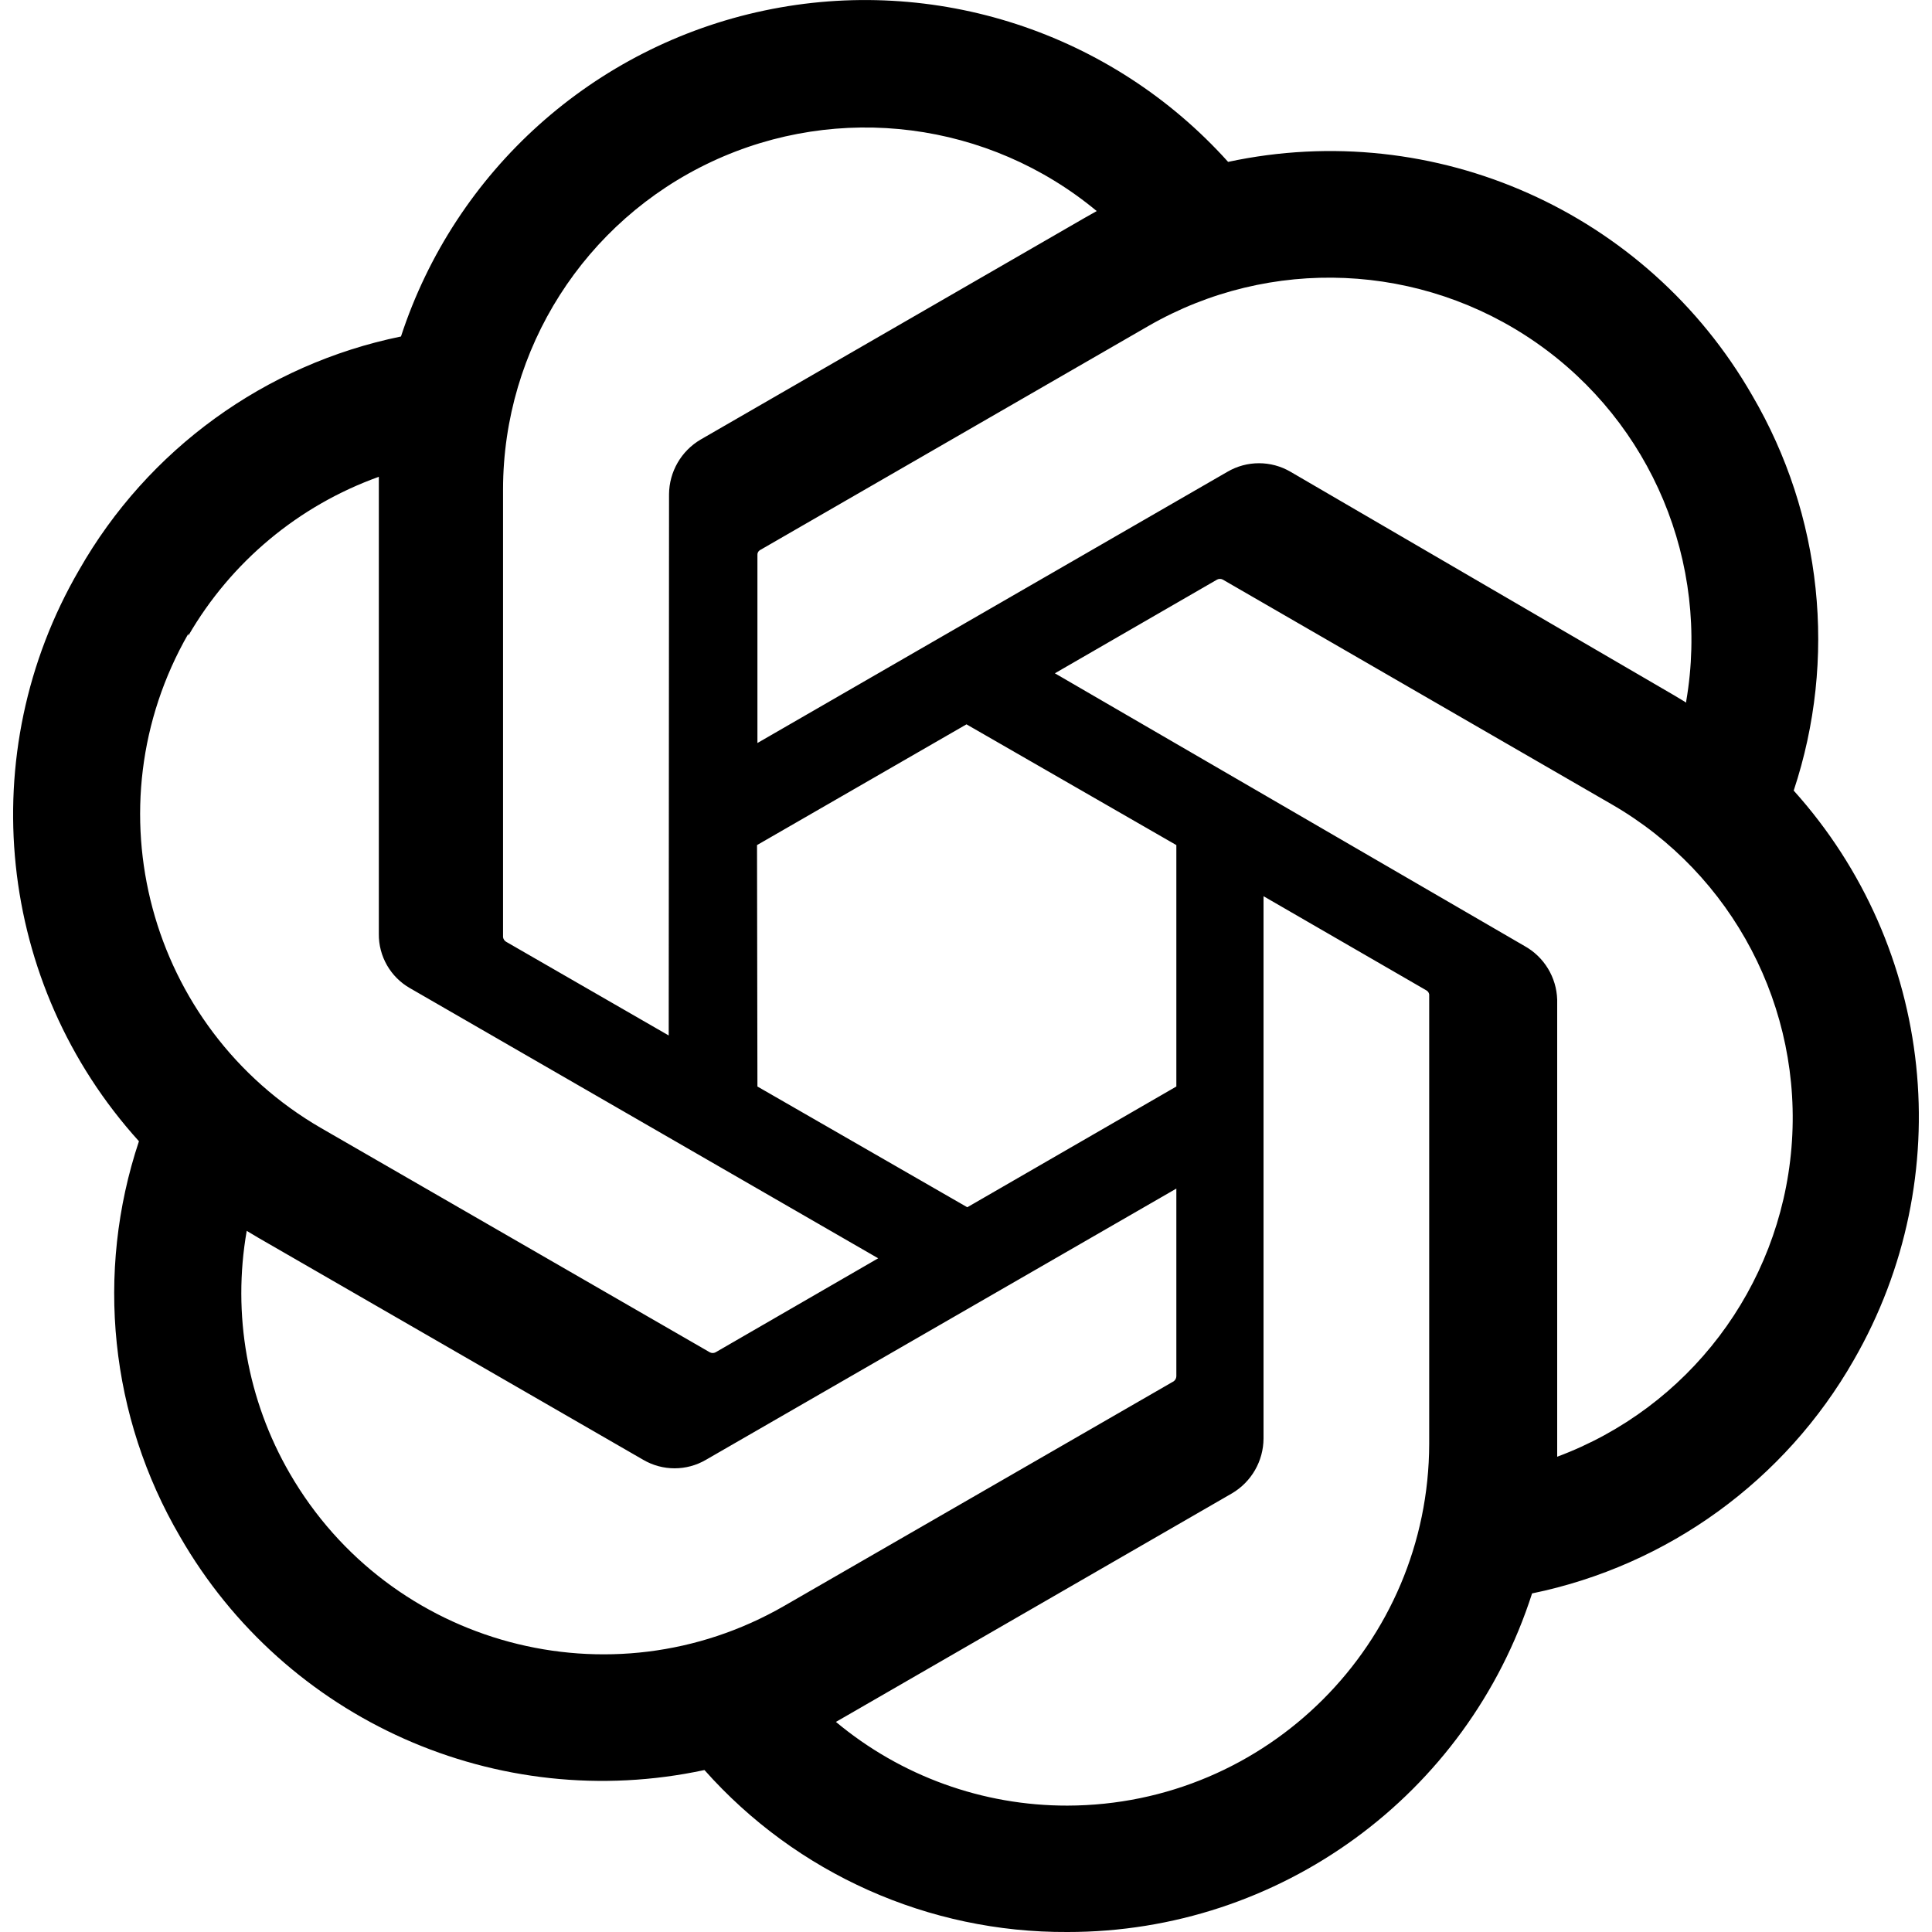
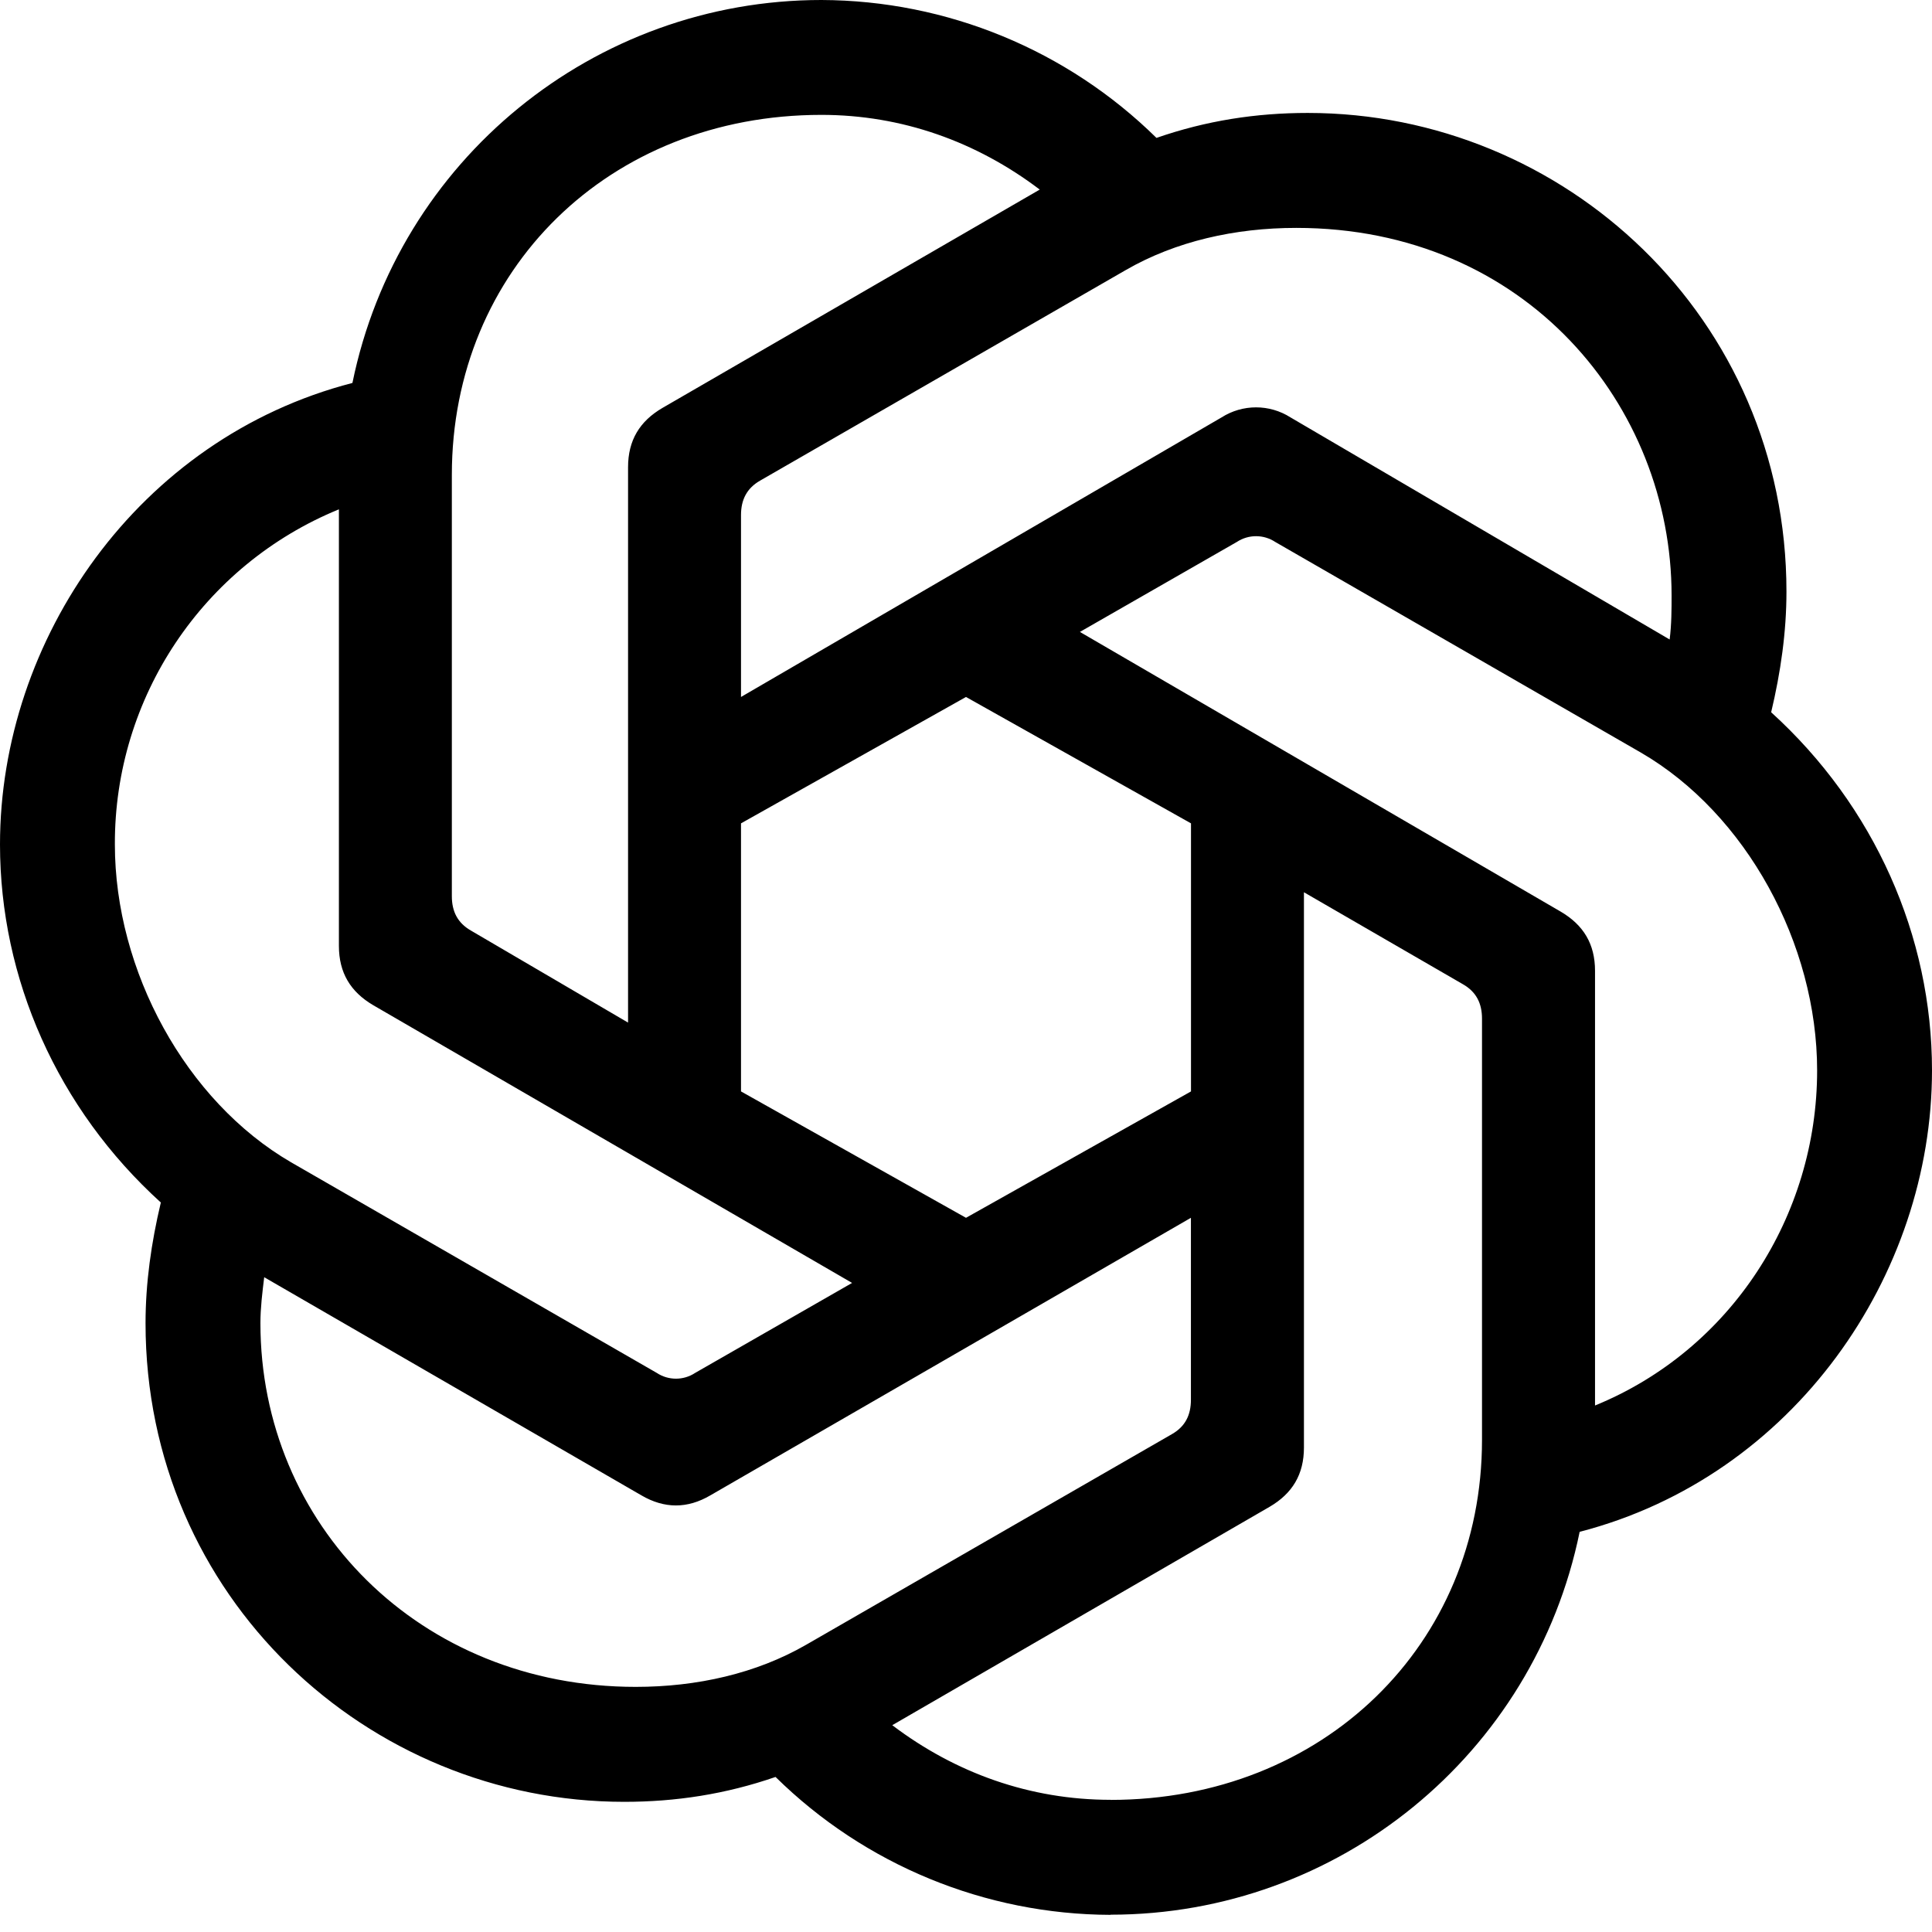
- <svg xmlns="http://www.w3.org/2000/svg" viewBox="0 0 24 24">
-   <path d="M22.282 9.821a5.985 5.985 0 0 0-.516-4.91 6.046 6.046 0 0 0-6.51-2.9A6.065 6.065 0 0 0 4.981 4.18a5.985 5.985 0 0 0-3.998 2.9 6.046 6.046 0 0 0 .743 7.097 5.98 5.98 0 0 0 .51 4.911 6.051 6.051 0 0 0 6.515 2.9A5.985 5.985 0 0 0 13.26 24a6.056 6.056 0 0 0 5.772-4.206 5.99 5.99 0 0 0 3.997-2.9 6.056 6.056 0 0 0-.747-7.073zM13.26 22.43a4.476 4.476 0 0 1-2.876-1.04l.141-.081 4.779-2.758a.795.795 0 0 0 .392-.681v-6.737l2.02 1.168a.071.071 0 0 1 .038.052v5.583a4.504 4.504 0 0 1-4.494 4.494zM3.6 18.304a4.47 4.47 0 0 1-.535-3.014l.142.085 4.783 2.759a.771.771 0 0 0 .78 0l5.843-3.369v2.332a.08.08 0 0 1-.033.062L9.74 19.95a4.5 4.5 0 0 1-6.14-1.646zM2.34 7.896a4.485 4.485 0 0 1 2.366-1.973V11.6a.766.766 0 0 0 .388.676l5.815 3.355-2.02 1.168a.076.076 0 0 1-.071 0l-4.83-2.786A4.504 4.504 0 0 1 2.34 7.872zm16.597 3.855l-5.833-3.387L15.119 7.2a.076.076 0 0 1 .071 0l4.83 2.791a4.494 4.494 0 0 1-.676 8.105v-5.678a.79.79 0 0 0-.407-.667zm2.01-3.023l-.141-.085-4.774-2.782a.776.776 0 0 0-.785 0L9.409 9.23V6.897a.066.066 0 0 1 .028-.061l4.83-2.787a4.5 4.5 0 0 1 6.68 4.66zm-12.64 4.135l-2.02-1.164a.08.08 0 0 1-.038-.057V6.075a4.5 4.5 0 0 1 7.375-3.453l-.142.08L8.704 5.46a.795.795 0 0 0-.393.681zm1.097-2.365l2.602-1.5 2.607 1.5v2.999l-2.597 1.5-2.607-1.5z" fill="currentColor" />
+ <svg xmlns="http://www.w3.org/2000/svg" fill="currentColor" fill-rule="evenodd" height="1em" style="flex:none;line-height:1" viewBox="0 0 24 24" width="1em">
+   <path d="M9.205 8.658v-2.26c0-.19.072-.333.238-.428l4.543-2.616c.619-.357 1.356-.523 2.117-.523 2.854 0 4.662 2.212 4.662 4.566 0 .167 0 .357-.024.547l-4.71-2.759a.797.797 0 00-.856 0l-5.97 3.473zm10.609 8.8V12.06c0-.333-.143-.57-.429-.737l-5.97-3.473 1.95-1.118a.433.433 0 01.476 0l4.543 2.617c1.309.76 2.189 2.378 2.189 3.948 0 1.808-1.07 3.473-2.76 4.163zM7.802 12.703l-1.95-1.142c-.167-.095-.239-.238-.239-.428V5.899c0-2.545 1.95-4.472 4.591-4.472 1 0 1.927.333 2.712.928L8.23 5.067c-.285.166-.428.404-.428.737v6.898zM12 15.128l-2.795-1.57v-3.33L12 8.658l2.795 1.57v3.33L12 15.128zm1.796 7.23c-1 0-1.927-.332-2.712-.927l4.686-2.712c.285-.166.428-.404.428-.737v-6.898l1.974 1.142c.167.095.238.238.238.428v5.233c0 2.545-1.974 4.472-4.614 4.472zm-5.637-5.303l-4.544-2.617c-1.308-.761-2.188-2.378-2.188-3.948A4.482 4.482 0 014.21 6.327v5.423c0 .333.143.571.428.738l5.947 3.449-1.95 1.118a.432.432 0 01-.476 0zm-.262 3.9c-2.688 0-4.662-2.021-4.662-4.519 0-.19.024-.38.047-.57l4.686 2.71c.286.167.571.167.856 0l5.97-3.448v2.26c0 .19-.07.333-.237.428l-4.543 2.616c-.619.357-1.356.523-2.117.523zm5.899 2.83a5.947 5.947 0 005.827-4.756C22.287 18.339 24 15.84 24 13.296c0-1.665-.713-3.282-1.998-4.448.119-.5.19-.999.19-1.498 0-3.401-2.759-5.947-5.946-5.947-.642 0-1.26.095-1.88.31A5.962 5.962 0 0010.205 0a5.947 5.947 0 00-5.827 4.757C1.713 5.447 0 7.945 0 10.49c0 1.666.713 3.283 1.998 4.448-.119.5-.19 1-.19 1.499 0 3.401 2.759 5.946 5.946 5.946.642 0 1.26-.095 1.88-.309a5.96 5.96 0 004.162 1.713z" />
</svg>
